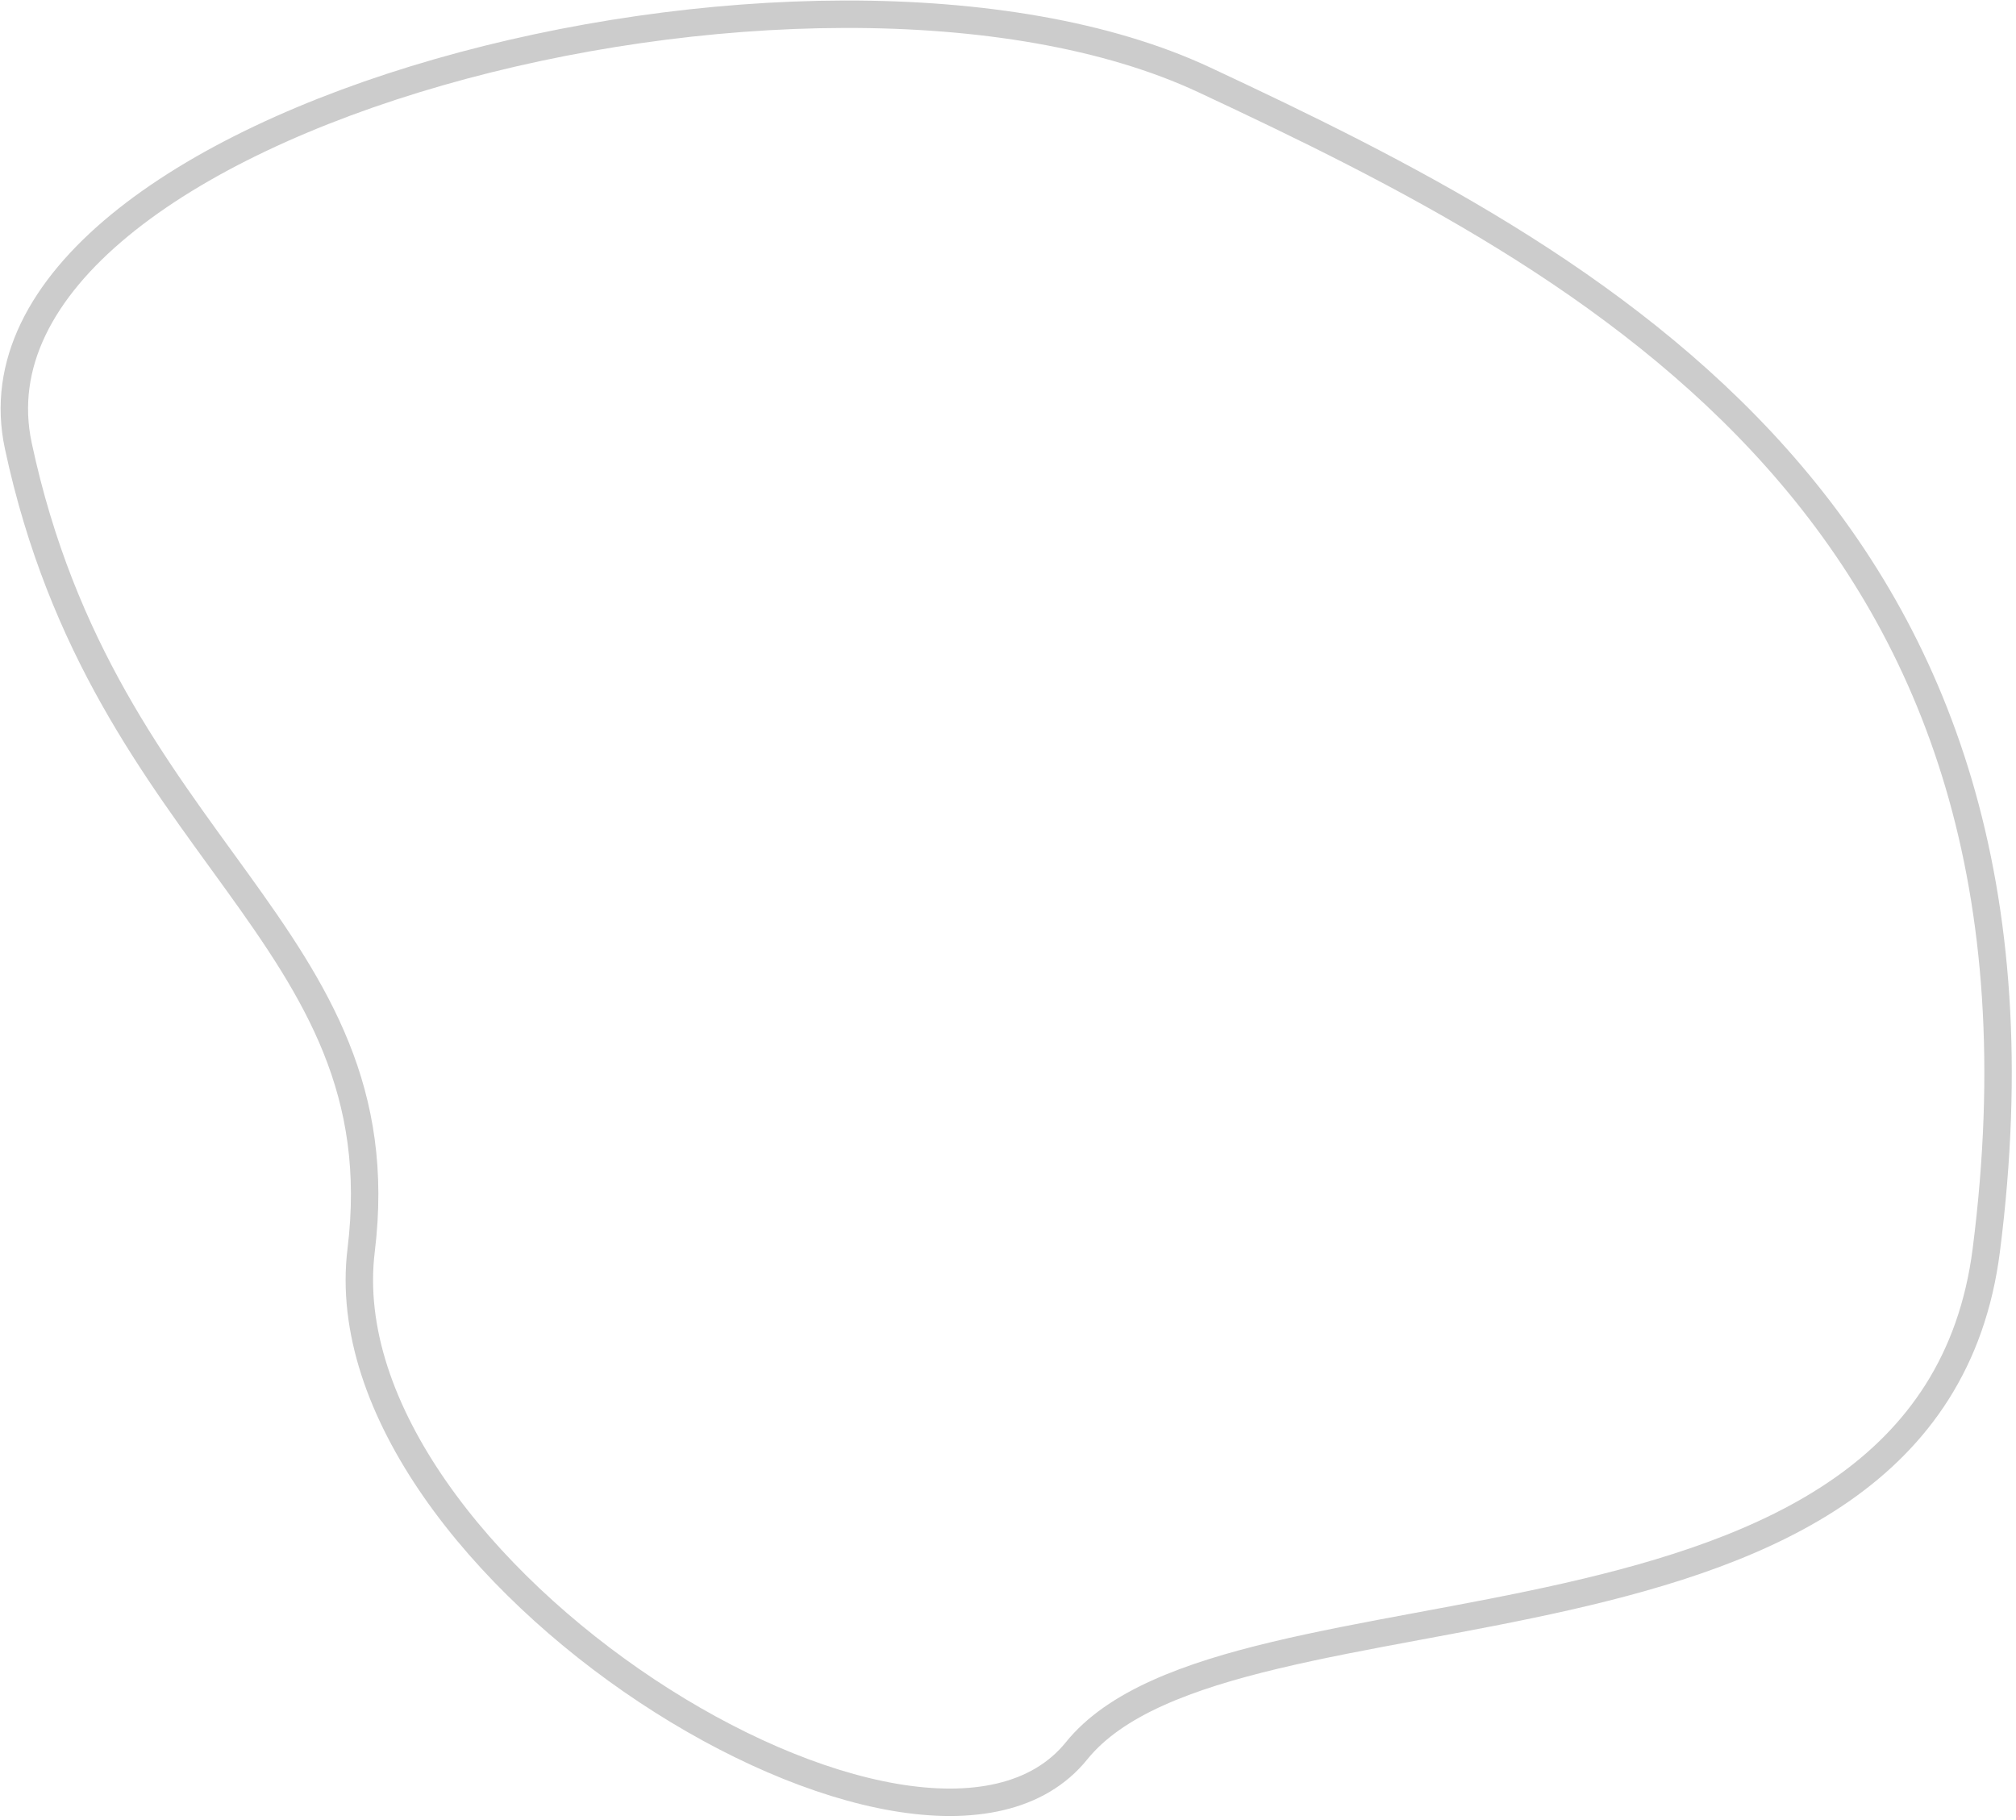
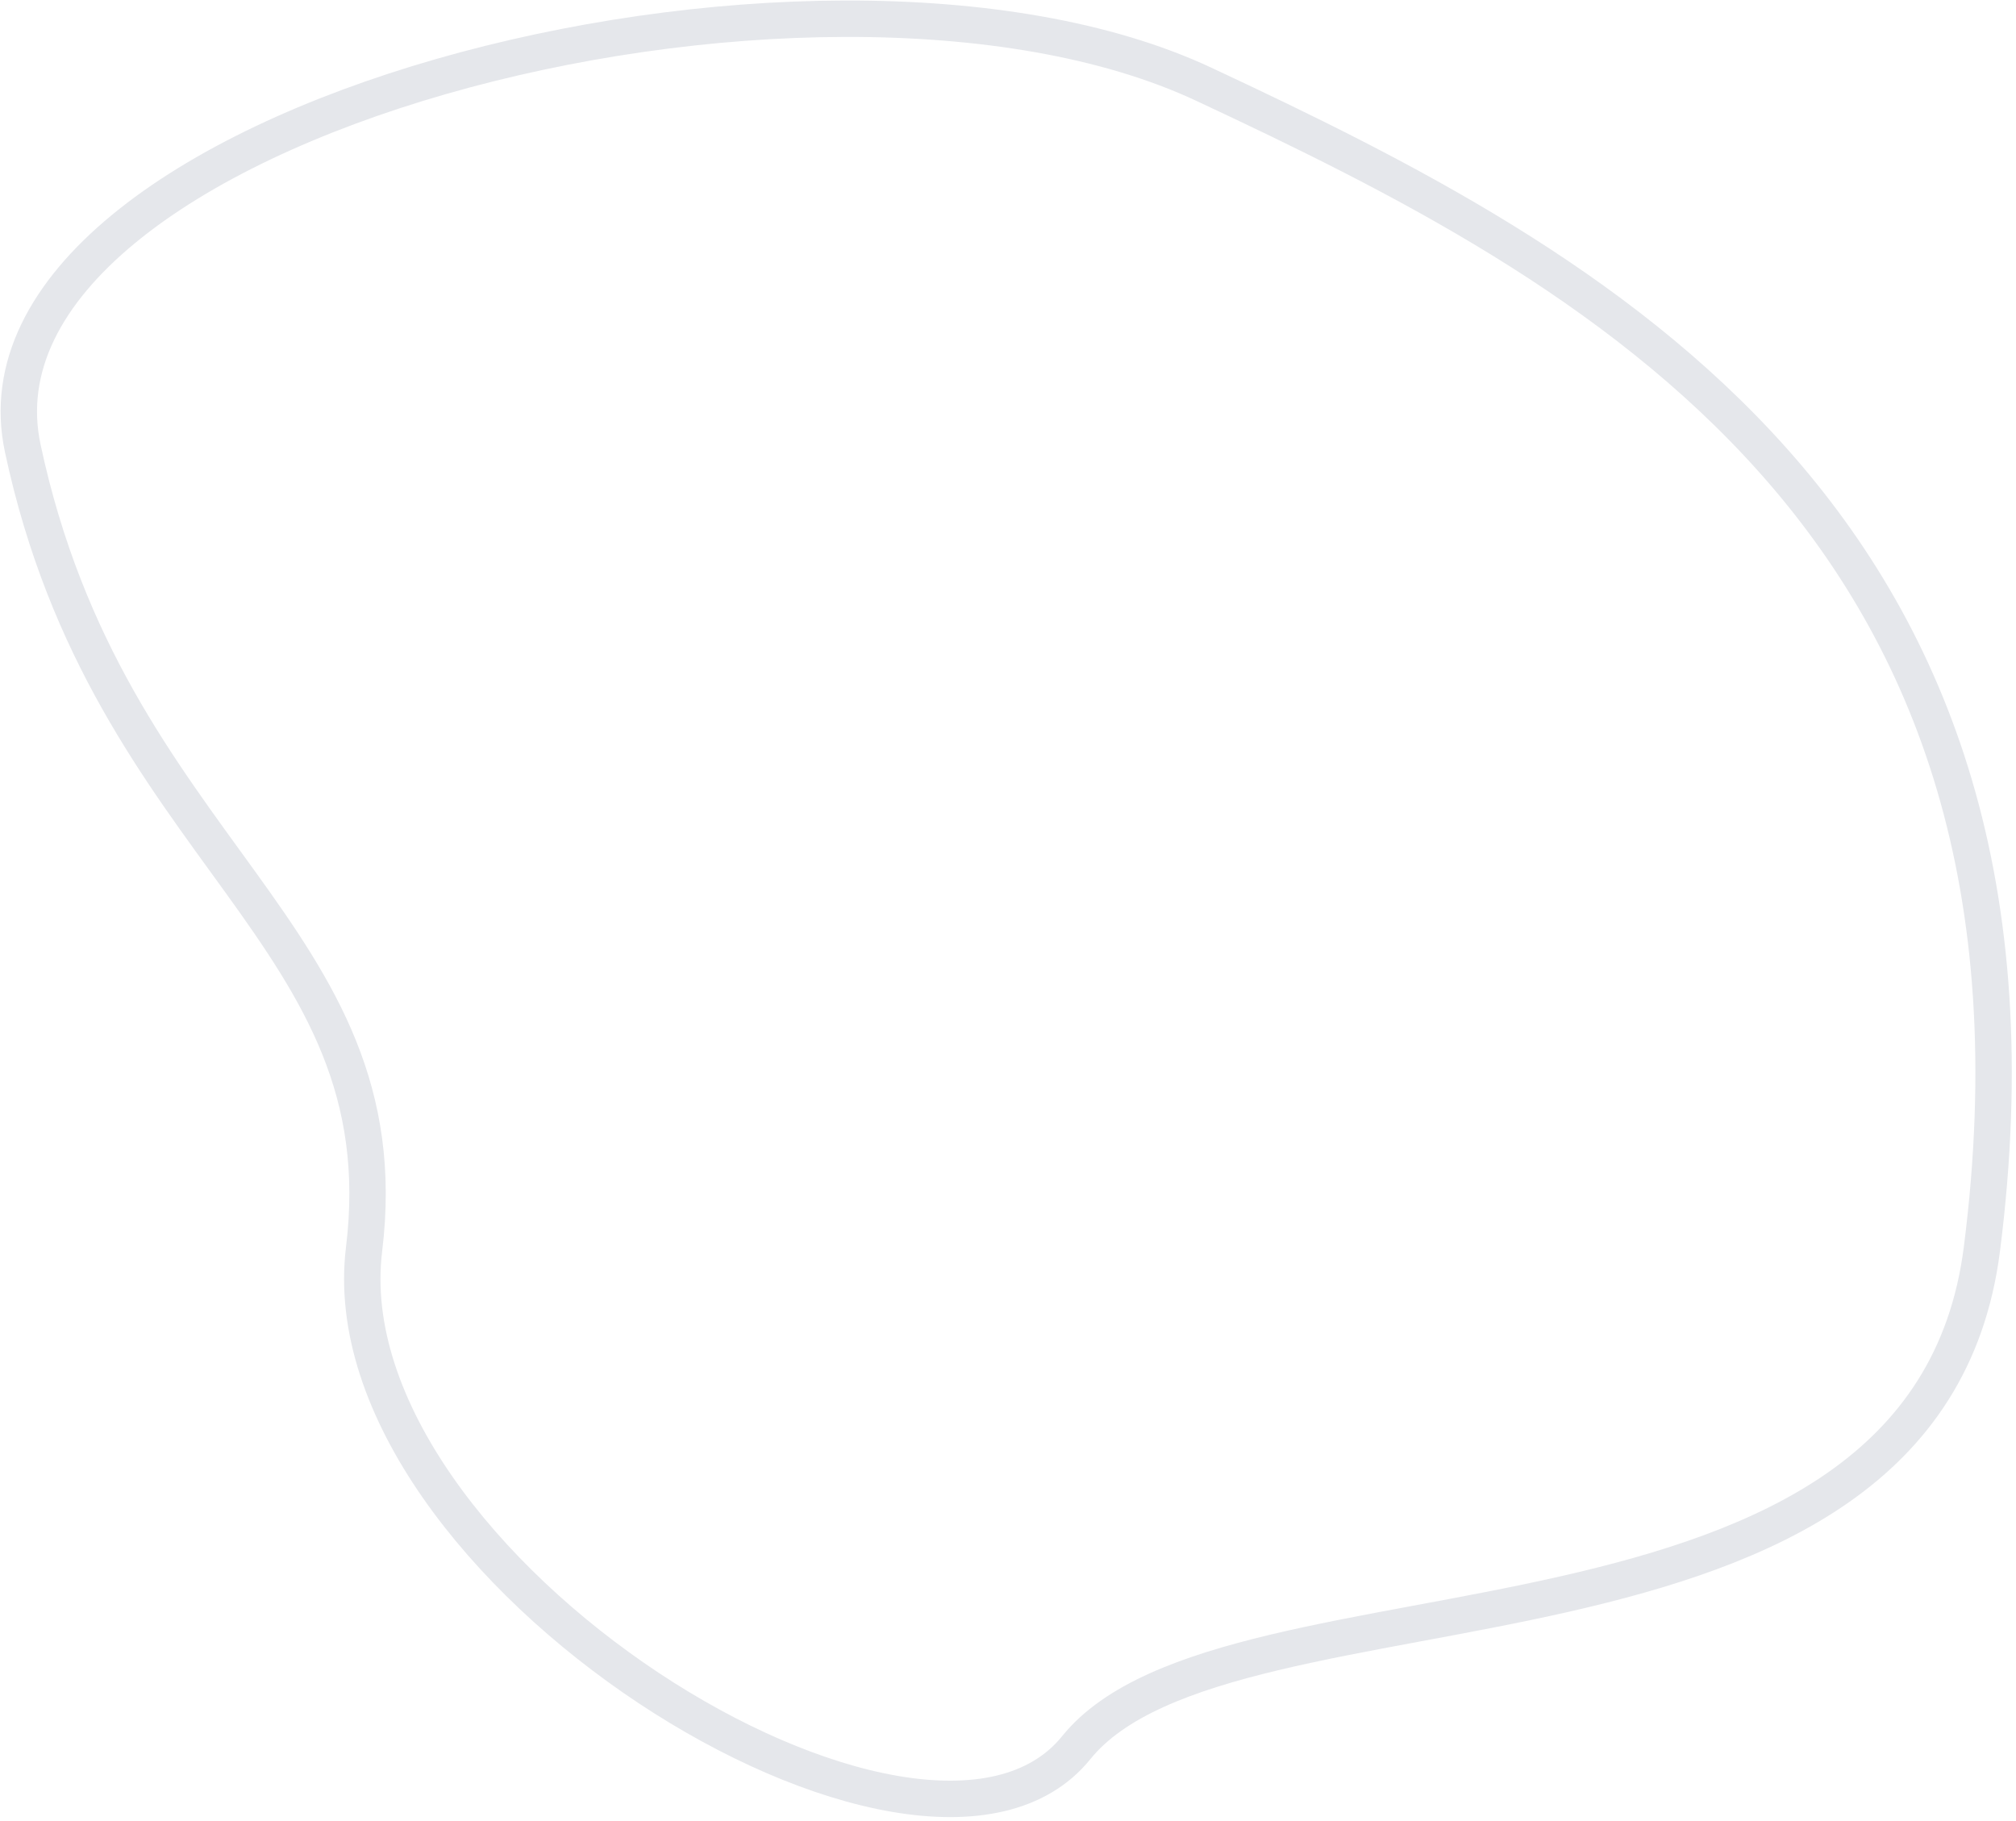
- <svg xmlns="http://www.w3.org/2000/svg" width="441" height="398" viewBox="0 0 441 398" fill="none">
-   <path d="M4 97.5C-11.2 26.3 178 -22.5 263.5 17.5C349 57.5 455 113 434.5 273.5C422.051 370.964 269 341.5 235.5 383C202 424.5 70.5 343 79 273.5C87.5 204 23 186.5 4 97.5Z" stroke="#CCCCCC" stroke-width="6" />
+ <svg xmlns="http://www.w3.org/2000/svg" width="443" height="400" viewBox="0 0 443 400" fill="none">
+   <path d="M5 98.5C-10.2 27.3 179 -21.5 264.5 18.5C350 58.5 456 114 435.5 274.5C423.051 371.964 270 342.5 236.5 384C203 425.5 71.5 344 80 274.5C88.5 205 24 187.5 5 98.5Z" stroke="#E5E7EB" stroke-width="8" />
</svg>
